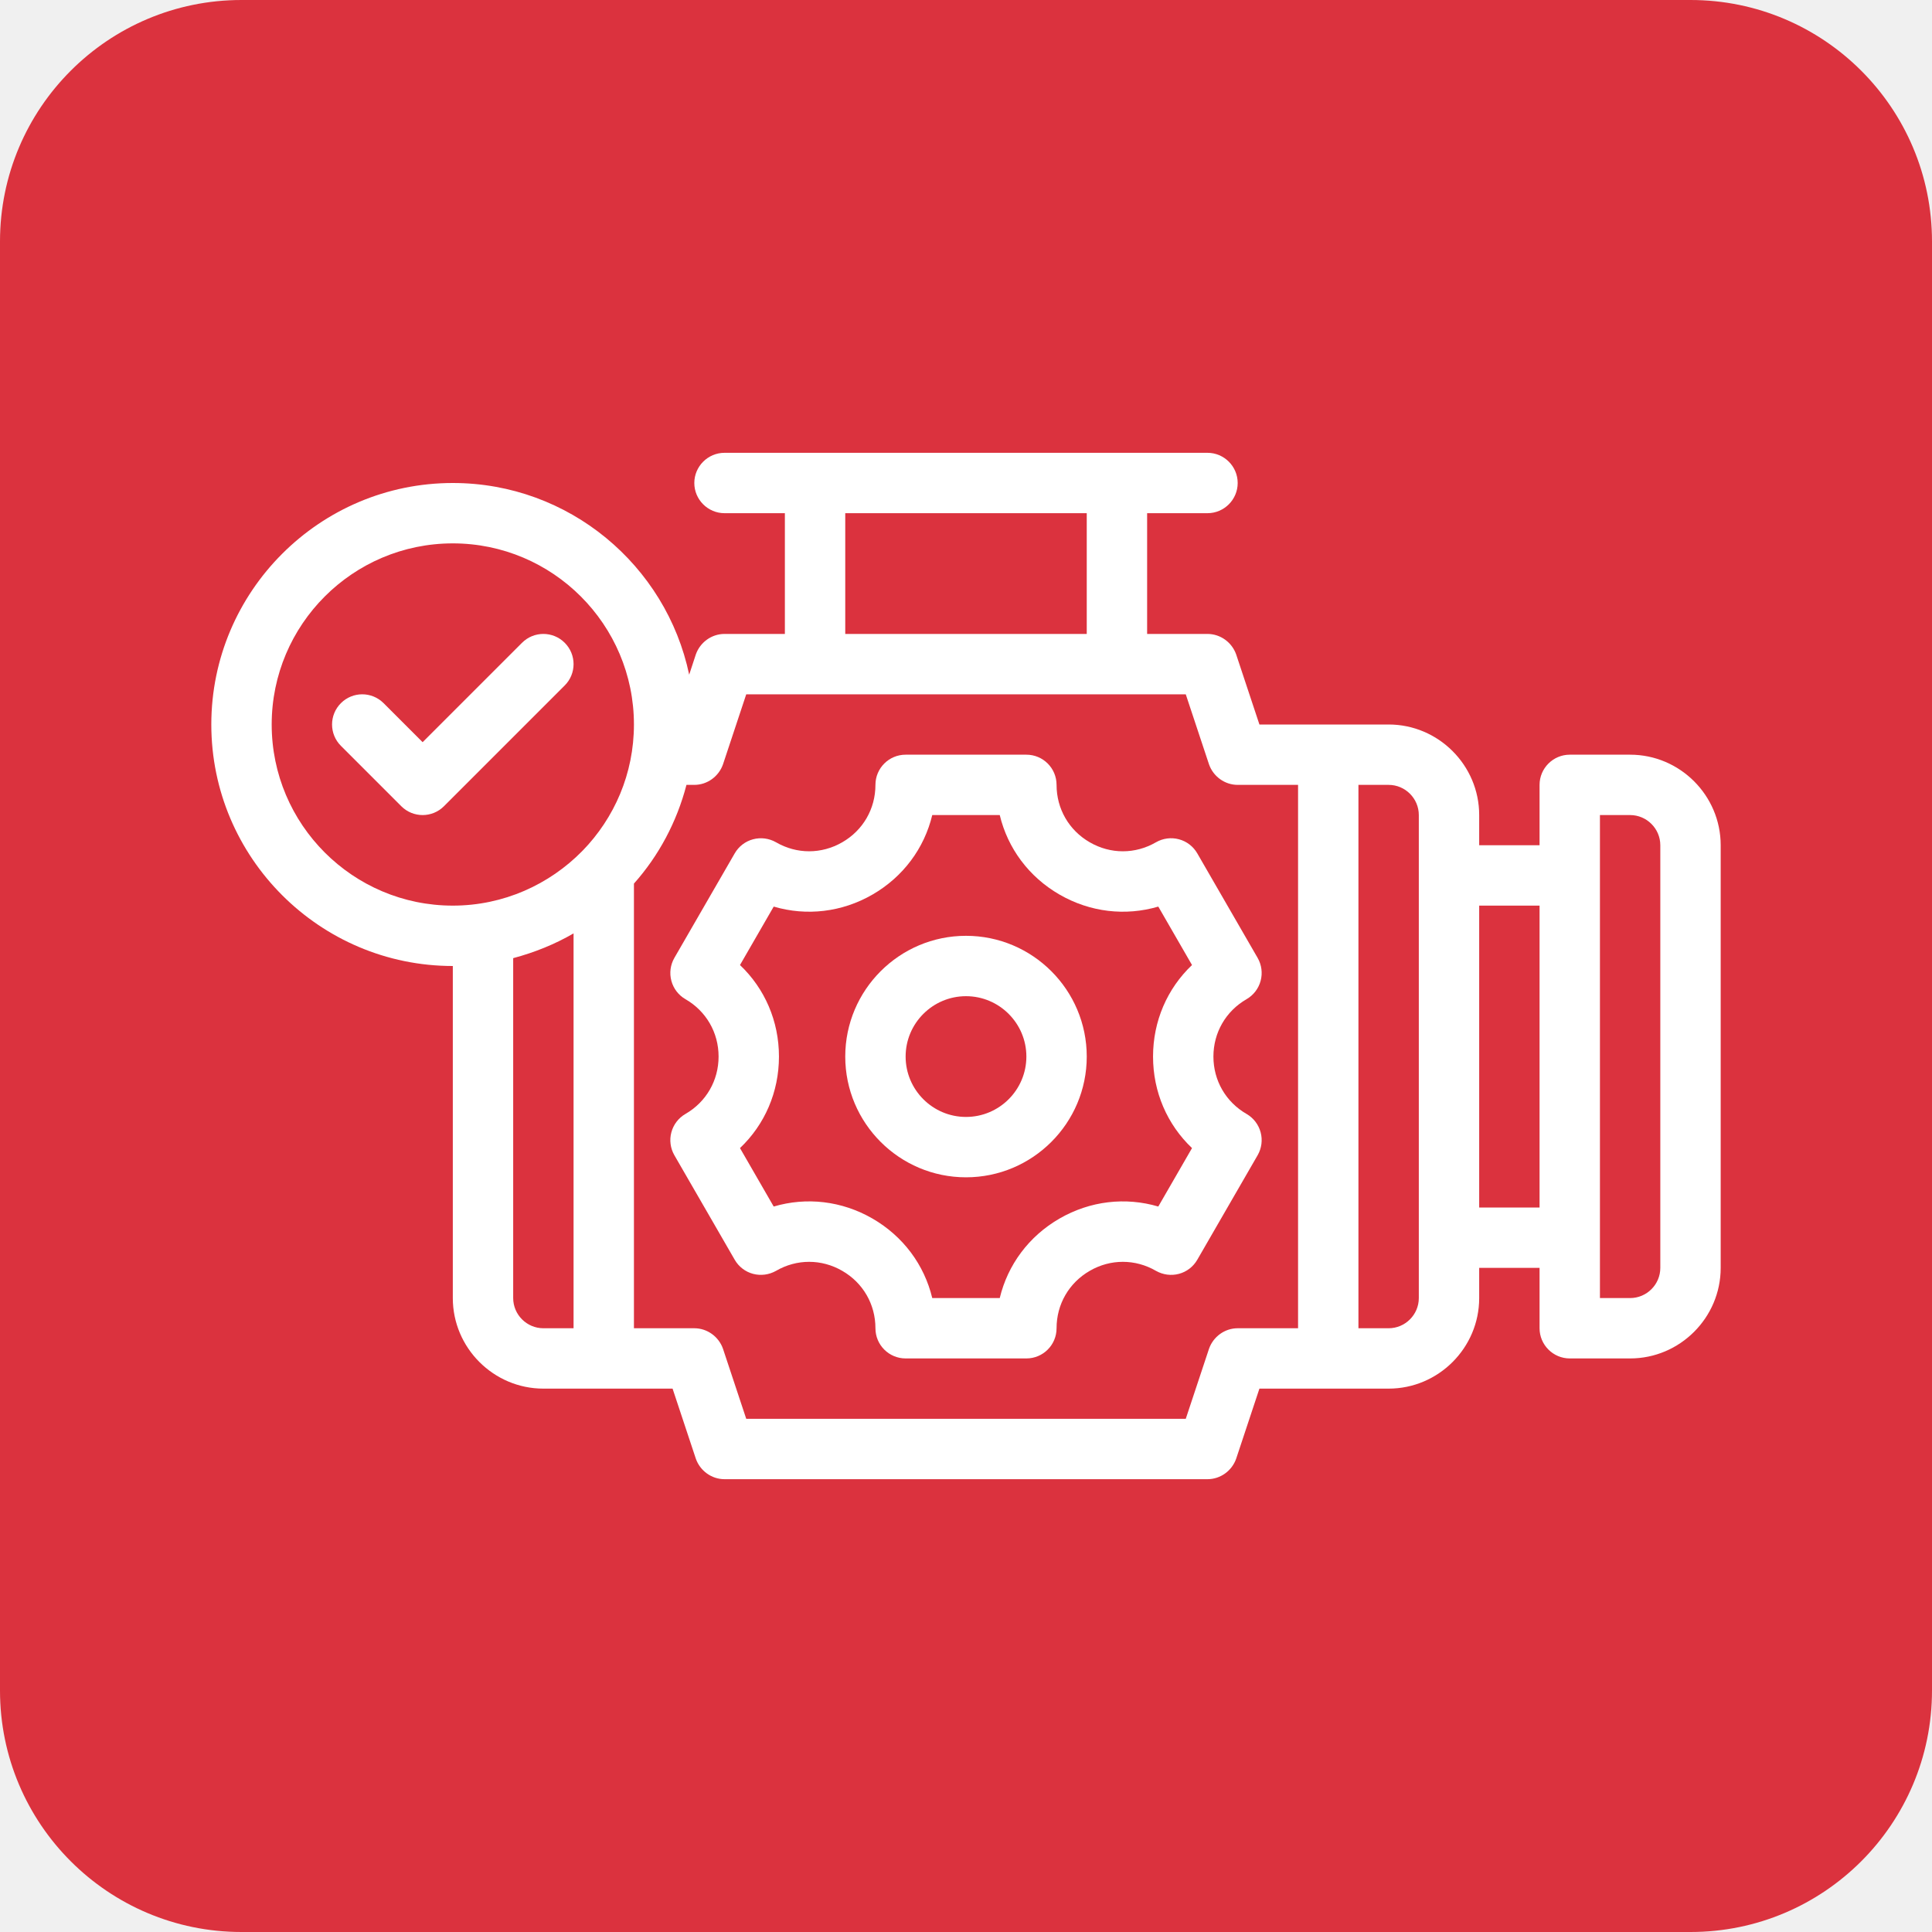
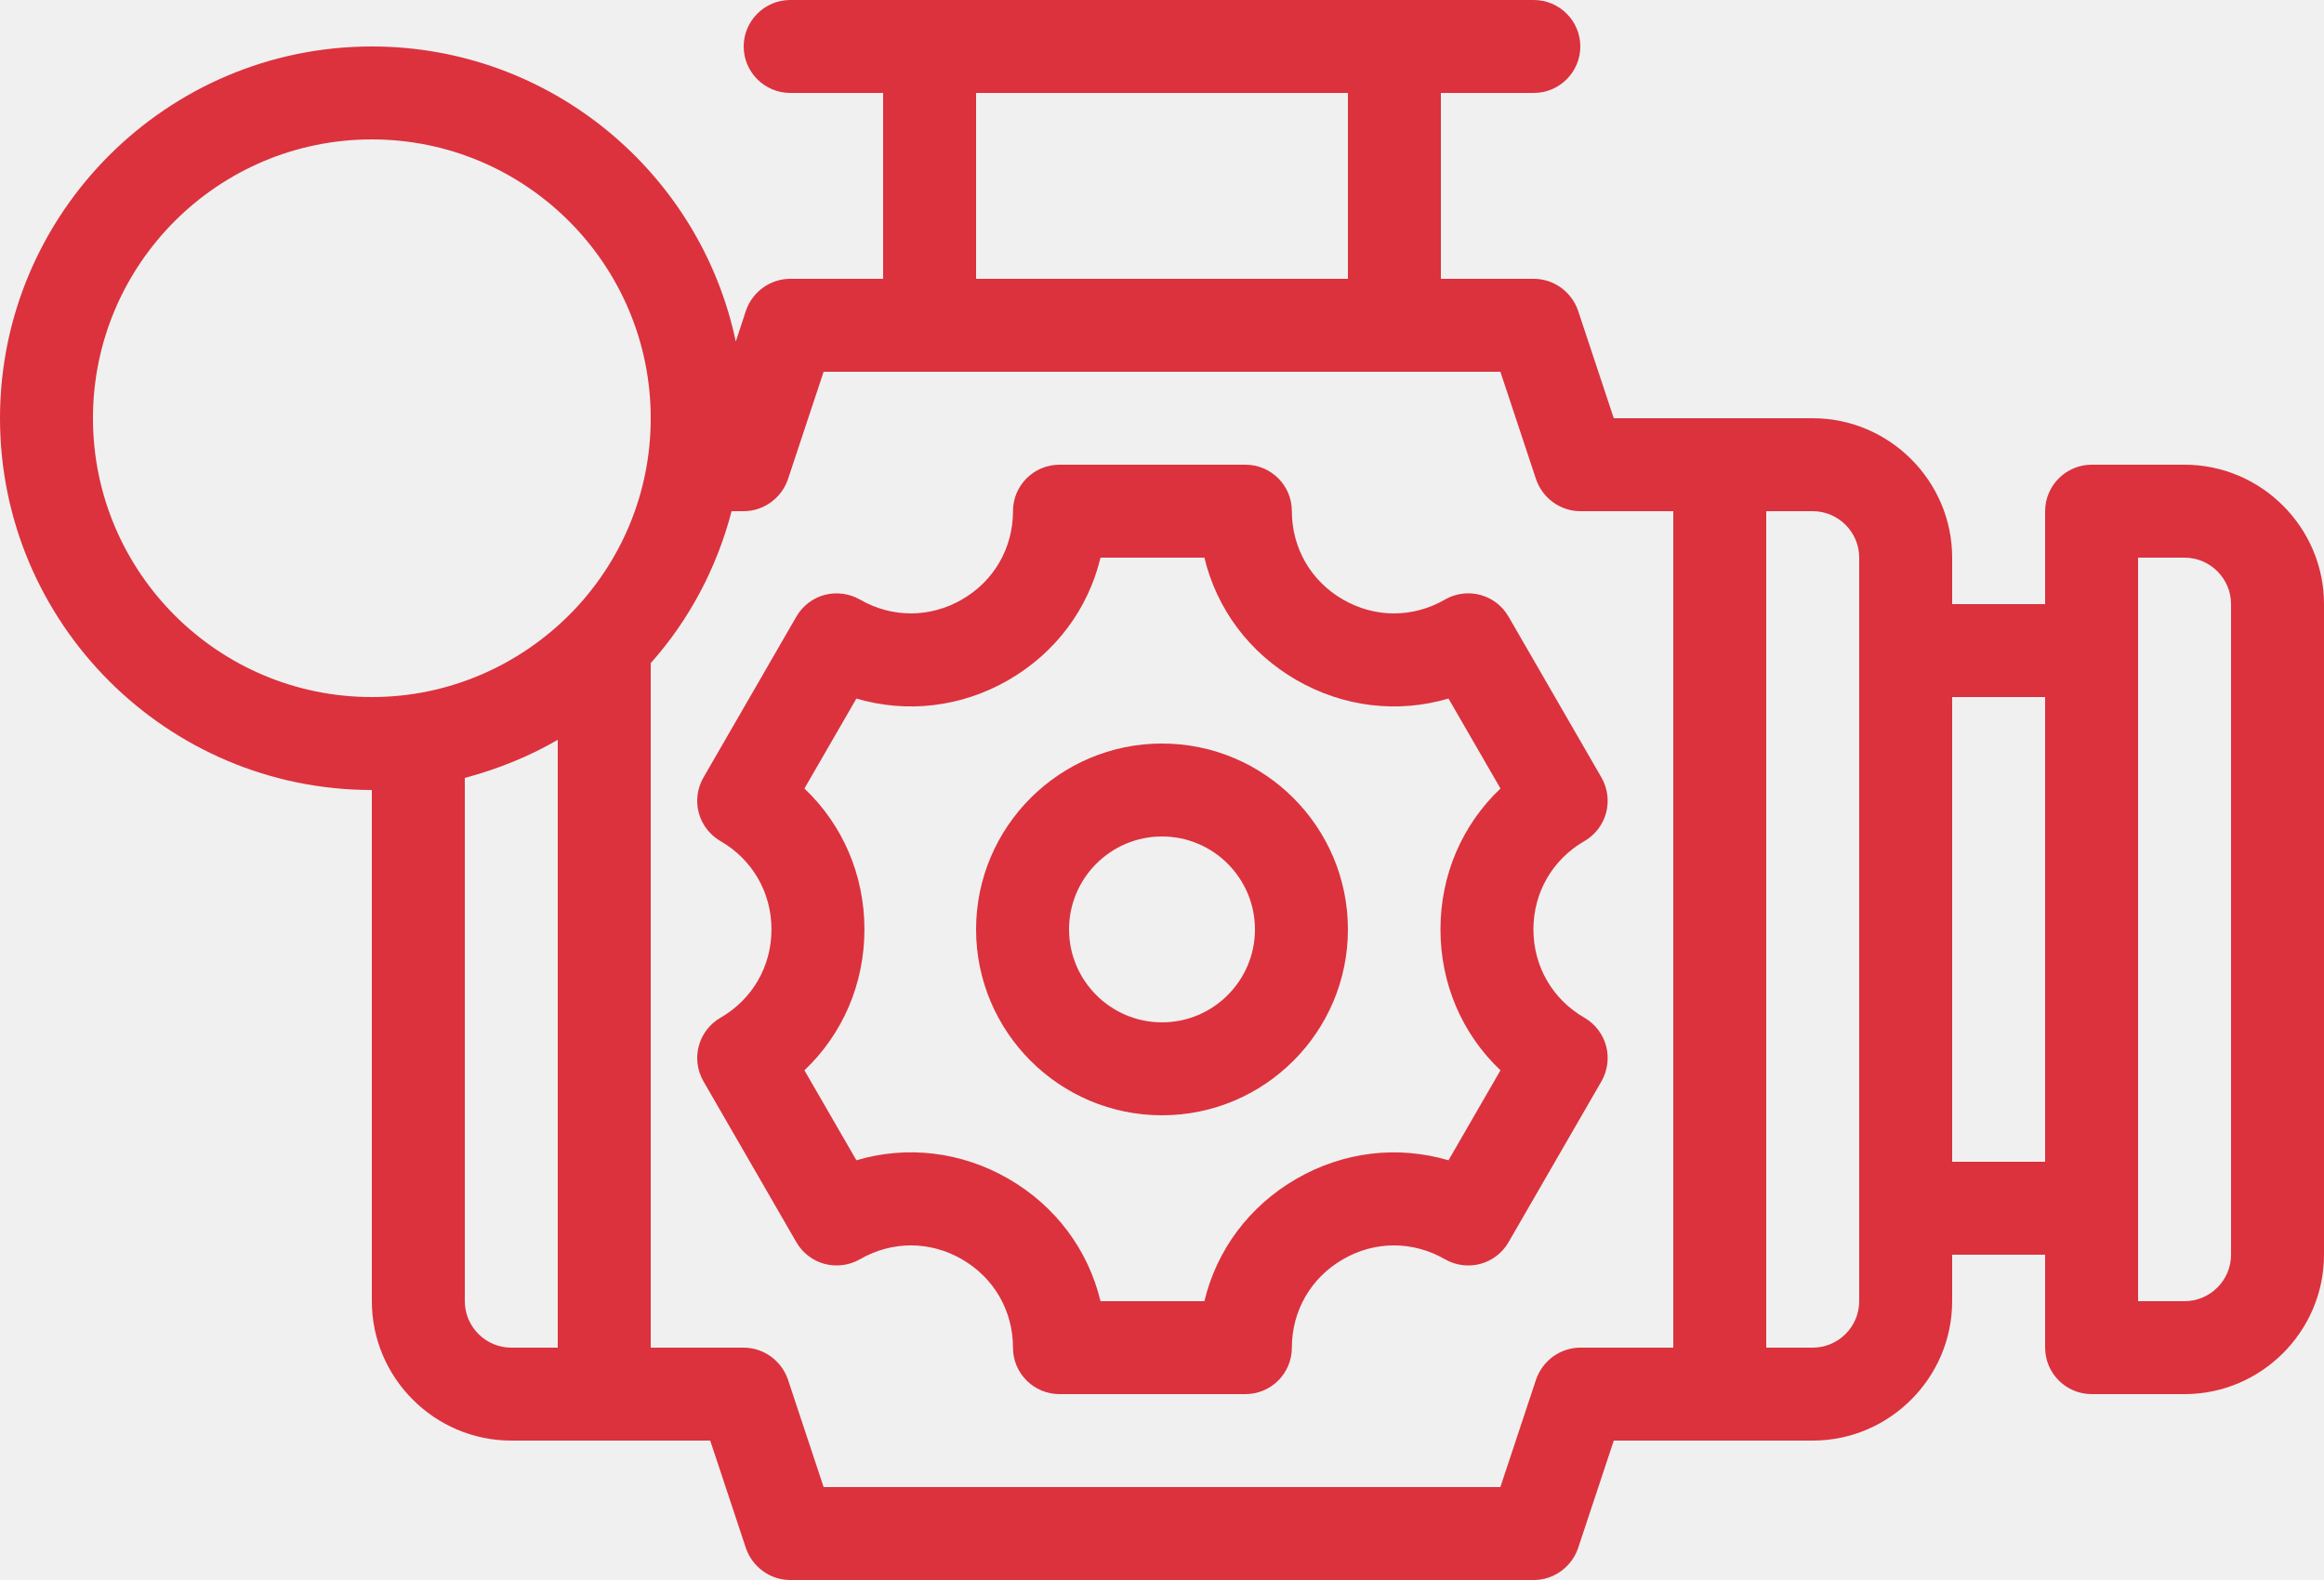
- <svg xmlns="http://www.w3.org/2000/svg" width="64" height="64" viewBox="0 0 64 64" fill="none">
-   <rect width="64" height="64" rx="8" fill="#DB323E" />
-   <path d="M54 25H52C51.45 25 51 25.45 51 26V28H49V27C49 25.35 47.65 24 46 24H41.72L40.95 21.68C40.81 21.28 40.43 21 40 21H38V17H40C40.55 17 41 16.55 41 16C41 15.45 40.55 15 40 15H24C23.45 15 23 15.45 23 16C23 16.55 23.45 17 24 17H26V21H24C23.57 21 23.19 21.28 23.05 21.68L22.83 22.35C22.07 18.73 18.85 16 15 16C10.59 16 7 19.59 7 24C7 28.41 10.59 32 15 32V43C15 44.65 16.35 46 18 46H22.28L23.05 48.32C23.19 48.72 23.57 49 24 49H40C40.43 49 40.81 48.72 40.95 48.32L41.72 46H46C47.65 46 49 44.65 49 43V42H51V44C51 44.55 51.45 45 52 45H54C55.65 45 57 43.65 57 42V28C57 26.35 55.65 25 54 25ZM28 17H36V21H28V17ZM19 44H18C17.45 44 17 43.55 17 43V31.74C17.71 31.55 18.38 31.28 19 30.92V44ZM19.29 28.19C18.2 29.3 16.68 30 15 30C11.69 30 9 27.31 9 24C9 20.69 11.69 18 15 18C18.31 18 21 20.69 21 24C21 25.63 20.35 27.1 19.3 28.18C19.293 28.18 19.29 28.183 19.29 28.19ZM43 44H41C40.57 44 40.19 44.28 40.05 44.68L39.28 47H24.72L23.95 44.68C23.81 44.28 23.43 44 23 44H21V29.27C21.82 28.35 22.42 27.23 22.74 26H23C23.43 26 23.81 25.72 23.95 25.32L24.72 23H39.28L40.05 25.32C40.19 25.72 40.57 26 41 26H43V44ZM47 43C47 43.55 46.55 44 46 44H45V26H46C46.55 26 47 26.45 47 27V43ZM51 40H49V30H51V40ZM55 42C55 42.55 54.55 43 54 43H53V27H54C54.55 27 55 27.45 55 28V42Z" fill="white" />
-   <path d="M41.294 33.099C41.524 32.966 41.691 32.748 41.76 32.491C41.829 32.235 41.793 31.962 41.661 31.732L39.661 28.268C39.528 28.038 39.31 27.87 39.053 27.802C38.797 27.733 38.524 27.769 38.294 27.901C37.607 28.3 36.786 28.3 36.098 27.901C35.411 27.505 35 26.794 35 26C35 25.447 34.552 25 34 25H30C29.448 25 29 25.447 29 26C29 26.794 28.589 27.505 27.902 27.901C27.214 28.299 26.393 28.3 25.706 27.901C25.476 27.77 25.203 27.734 24.947 27.802C24.69 27.87 24.472 28.038 24.339 28.268L22.339 31.732C22.207 31.962 22.171 32.235 22.24 32.491C22.309 32.748 22.476 32.966 22.706 33.099C23.393 33.495 23.804 34.206 23.804 35C23.804 35.794 23.393 36.505 22.706 36.901C22.476 37.034 22.309 37.252 22.24 37.509C22.171 37.765 22.207 38.038 22.339 38.268L24.339 41.732C24.472 41.962 24.69 42.13 24.947 42.198C25.201 42.265 25.475 42.23 25.706 42.099C26.393 41.7 27.214 41.7 27.902 42.099C28.589 42.495 29 43.206 29 44C29 44.553 29.448 45 30 45H34C34.552 45 35 44.553 35 44C35 43.206 35.411 42.495 36.098 42.099C36.785 41.7 37.606 41.7 38.294 42.099C38.525 42.23 38.798 42.266 39.053 42.198C39.31 42.13 39.528 41.962 39.661 41.732L41.661 38.268C41.793 38.038 41.829 37.765 41.76 37.509C41.691 37.252 41.524 37.034 41.294 36.901C40.607 36.505 40.196 35.794 40.196 35C40.196 34.206 40.607 33.495 41.294 33.099ZM39.487 38.032L38.37 39.968C37.283 39.648 36.115 39.779 35.098 40.366C34.081 40.953 33.382 41.899 33.118 43H30.882C30.618 41.899 29.918 40.953 28.902 40.366C27.884 39.779 26.716 39.647 25.63 39.968L24.513 38.032C25.334 37.253 25.804 36.174 25.804 35C25.804 33.826 25.334 32.747 24.513 31.968L25.63 30.032C26.717 30.352 27.886 30.22 28.902 29.634C29.918 29.047 30.618 28.101 30.882 27H33.118C33.382 28.101 34.081 29.047 35.098 29.634C36.115 30.22 37.282 30.352 38.37 30.032L39.487 31.968C38.666 32.747 38.196 33.826 38.196 35C38.196 36.174 38.666 37.253 39.487 38.032Z" fill="white" />
-   <path d="M32 31C29.794 31 28 32.794 28 35C28 37.206 29.794 39 32 39C34.206 39 36 37.206 36 35C36 32.794 34.206 31 32 31ZM32 37C30.897 37 30 36.102 30 35C30 33.898 30.897 33 32 33C33.103 33 34 33.898 34 35C34 36.102 33.103 37 32 37Z" fill="white" />
-   <path d="M18.707 21.293C18.316 20.902 17.684 20.902 17.293 21.293L14 24.586L12.707 23.293C12.316 22.902 11.684 22.902 11.293 23.293C10.902 23.684 10.902 24.316 11.293 24.707L13.293 26.707C13.488 26.902 13.744 27 14 27C14.256 27 14.512 26.902 14.707 26.707L18.707 22.707C19.098 22.316 19.098 21.684 18.707 21.293Z" fill="white" />
+ <svg xmlns="http://www.w3.org/2000/svg" width="50" height="34" viewBox="0 0 50 34" fill="none">
+   <path d="M25 16C22.794 16 21 17.794 21 20C21 22.206 22.794 24 25 24C27.206 24 29 22.206 29 20C29 17.794 27.206 16 25 16ZM25 22C23.897 22 23 21.102 23 20C23 18.898 23.897 18 25 18C26.103 18 27 18.898 27 20C27 21.102 26.103 22 25 22Z" fill="#DB323E" />
+   <path d="M34.089 18.099C34.318 17.966 34.486 17.748 34.555 17.491C34.623 17.235 34.587 16.962 34.455 16.732L32.455 13.268C32.322 13.038 32.104 12.87 31.848 12.802C31.592 12.733 31.318 12.769 31.089 12.901C30.401 13.3 29.58 13.3 28.893 12.901C28.205 12.505 27.794 11.794 27.794 11C27.794 10.447 27.347 10 26.794 10H22.794C22.242 10 21.794 10.447 21.794 11C21.794 11.794 21.384 12.505 20.696 12.901C20.009 13.299 19.188 13.3 18.5 12.901C18.27 12.771 17.998 12.734 17.741 12.802C17.485 12.87 17.267 13.038 17.134 13.268L15.134 16.732C15.002 16.962 14.965 17.235 15.034 17.491C15.103 17.748 15.271 17.966 15.5 18.099C16.188 18.495 16.598 19.206 16.598 20C16.598 20.794 16.188 21.505 15.5 21.901C15.271 22.034 15.103 22.252 15.034 22.509C14.965 22.765 15.002 23.038 15.134 23.268L17.134 26.732C17.267 26.962 17.485 27.13 17.741 27.198C17.995 27.265 18.27 27.23 18.5 27.099C19.188 26.7 20.009 26.7 20.696 27.099C21.384 27.495 21.794 28.206 21.794 29C21.794 29.553 22.242 30 22.794 30H26.794C27.347 30 27.794 29.553 27.794 29C27.794 28.206 28.205 27.495 28.893 27.099C29.579 26.7 30.4 26.7 31.089 27.099C31.319 27.23 31.592 27.266 31.848 27.198C32.104 27.13 32.322 26.962 32.455 26.732L34.455 23.268C34.587 23.038 34.623 22.765 34.555 22.509C34.486 22.252 34.318 22.034 34.089 21.901C33.401 21.505 32.991 20.794 32.991 20C32.991 19.206 33.401 18.495 34.089 18.099ZM32.282 23.032L31.164 24.968C30.077 24.648 28.909 24.779 27.893 25.366C26.876 25.953 26.176 26.899 25.912 28H23.677C23.413 26.899 22.713 25.953 21.696 25.366C20.679 24.779 19.511 24.646 18.425 24.968L17.307 23.032C18.128 22.253 18.598 21.174 18.598 20C18.598 18.826 18.128 17.747 17.307 16.968L18.425 15.032C19.511 15.352 20.68 15.22 21.696 14.634C22.713 14.047 23.413 13.101 23.677 12H25.912C26.176 13.101 26.876 14.047 27.893 14.634C28.91 15.22 30.077 15.352 31.164 15.032L32.282 16.968C31.46 17.747 30.991 18.826 30.991 20C30.991 21.174 31.46 22.253 32.282 23.032Z" fill="#DB323E" />
+   <path d="M47 10H45C44.45 10 44 10.45 44 11V13H42V12C42 10.35 40.65 9 39 9H34.72L33.95 6.68C33.81 6.28 33.43 6 33 6H31V2H33C33.55 2 34 1.55 34 1C34 0.45 33.55 0 33 0H17C16.45 0 16 0.45 16 1C16 1.55 16.45 2 17 2H19V6H17C16.57 6 16.19 6.28 16.05 6.68L15.83 7.35C15.07 3.73 11.85 1 8 1C3.59 1 0 4.59 0 9C0 13.41 3.59 17 8 17V28C8 29.65 9.35 31 11 31H15.28L16.05 33.32C16.19 33.72 16.57 34 17 34H33C33.43 34 33.81 33.72 33.95 33.32L34.72 31H39C40.65 31 42 29.65 42 28V27H44V29C44 29.55 44.45 30 45 30H47C48.65 30 50 28.65 50 27V13C50 11.35 48.65 10 47 10ZM21 2H29V6H21V2ZM12 29H11C10.45 29 10 28.55 10 28V16.74C10.71 16.55 11.38 16.28 12 15.92V29ZM12.29 13.19C11.2 14.3 9.68 15 8 15C4.69 15 2 12.31 2 9C2 5.69 4.69 3 8 3C11.31 3 14 5.69 14 9C14 10.63 13.35 12.1 12.3 13.18C12.293 13.18 12.29 13.183 12.29 13.19ZM36 29H34C33.57 29 33.19 29.28 33.05 29.68L32.28 32H17.72L16.95 29.68C16.81 29.28 16.43 29 16 29H14V14.27C14.82 13.35 15.42 12.23 15.74 11H16C16.43 11 16.81 10.72 16.95 10.32L17.72 8H32.28L33.05 10.32C33.19 10.72 33.57 11 34 11H36V29ZM40 28C40 28.55 39.55 29 39 29H38V11H39C39.55 11 40 11.45 40 12V28ZM44 25H42V15H44V25ZM48 27C48 27.55 47.55 28 47 28H46V12H47C47.55 12 48 12.45 48 13V27Z" fill="#DB323E" />
</svg>
